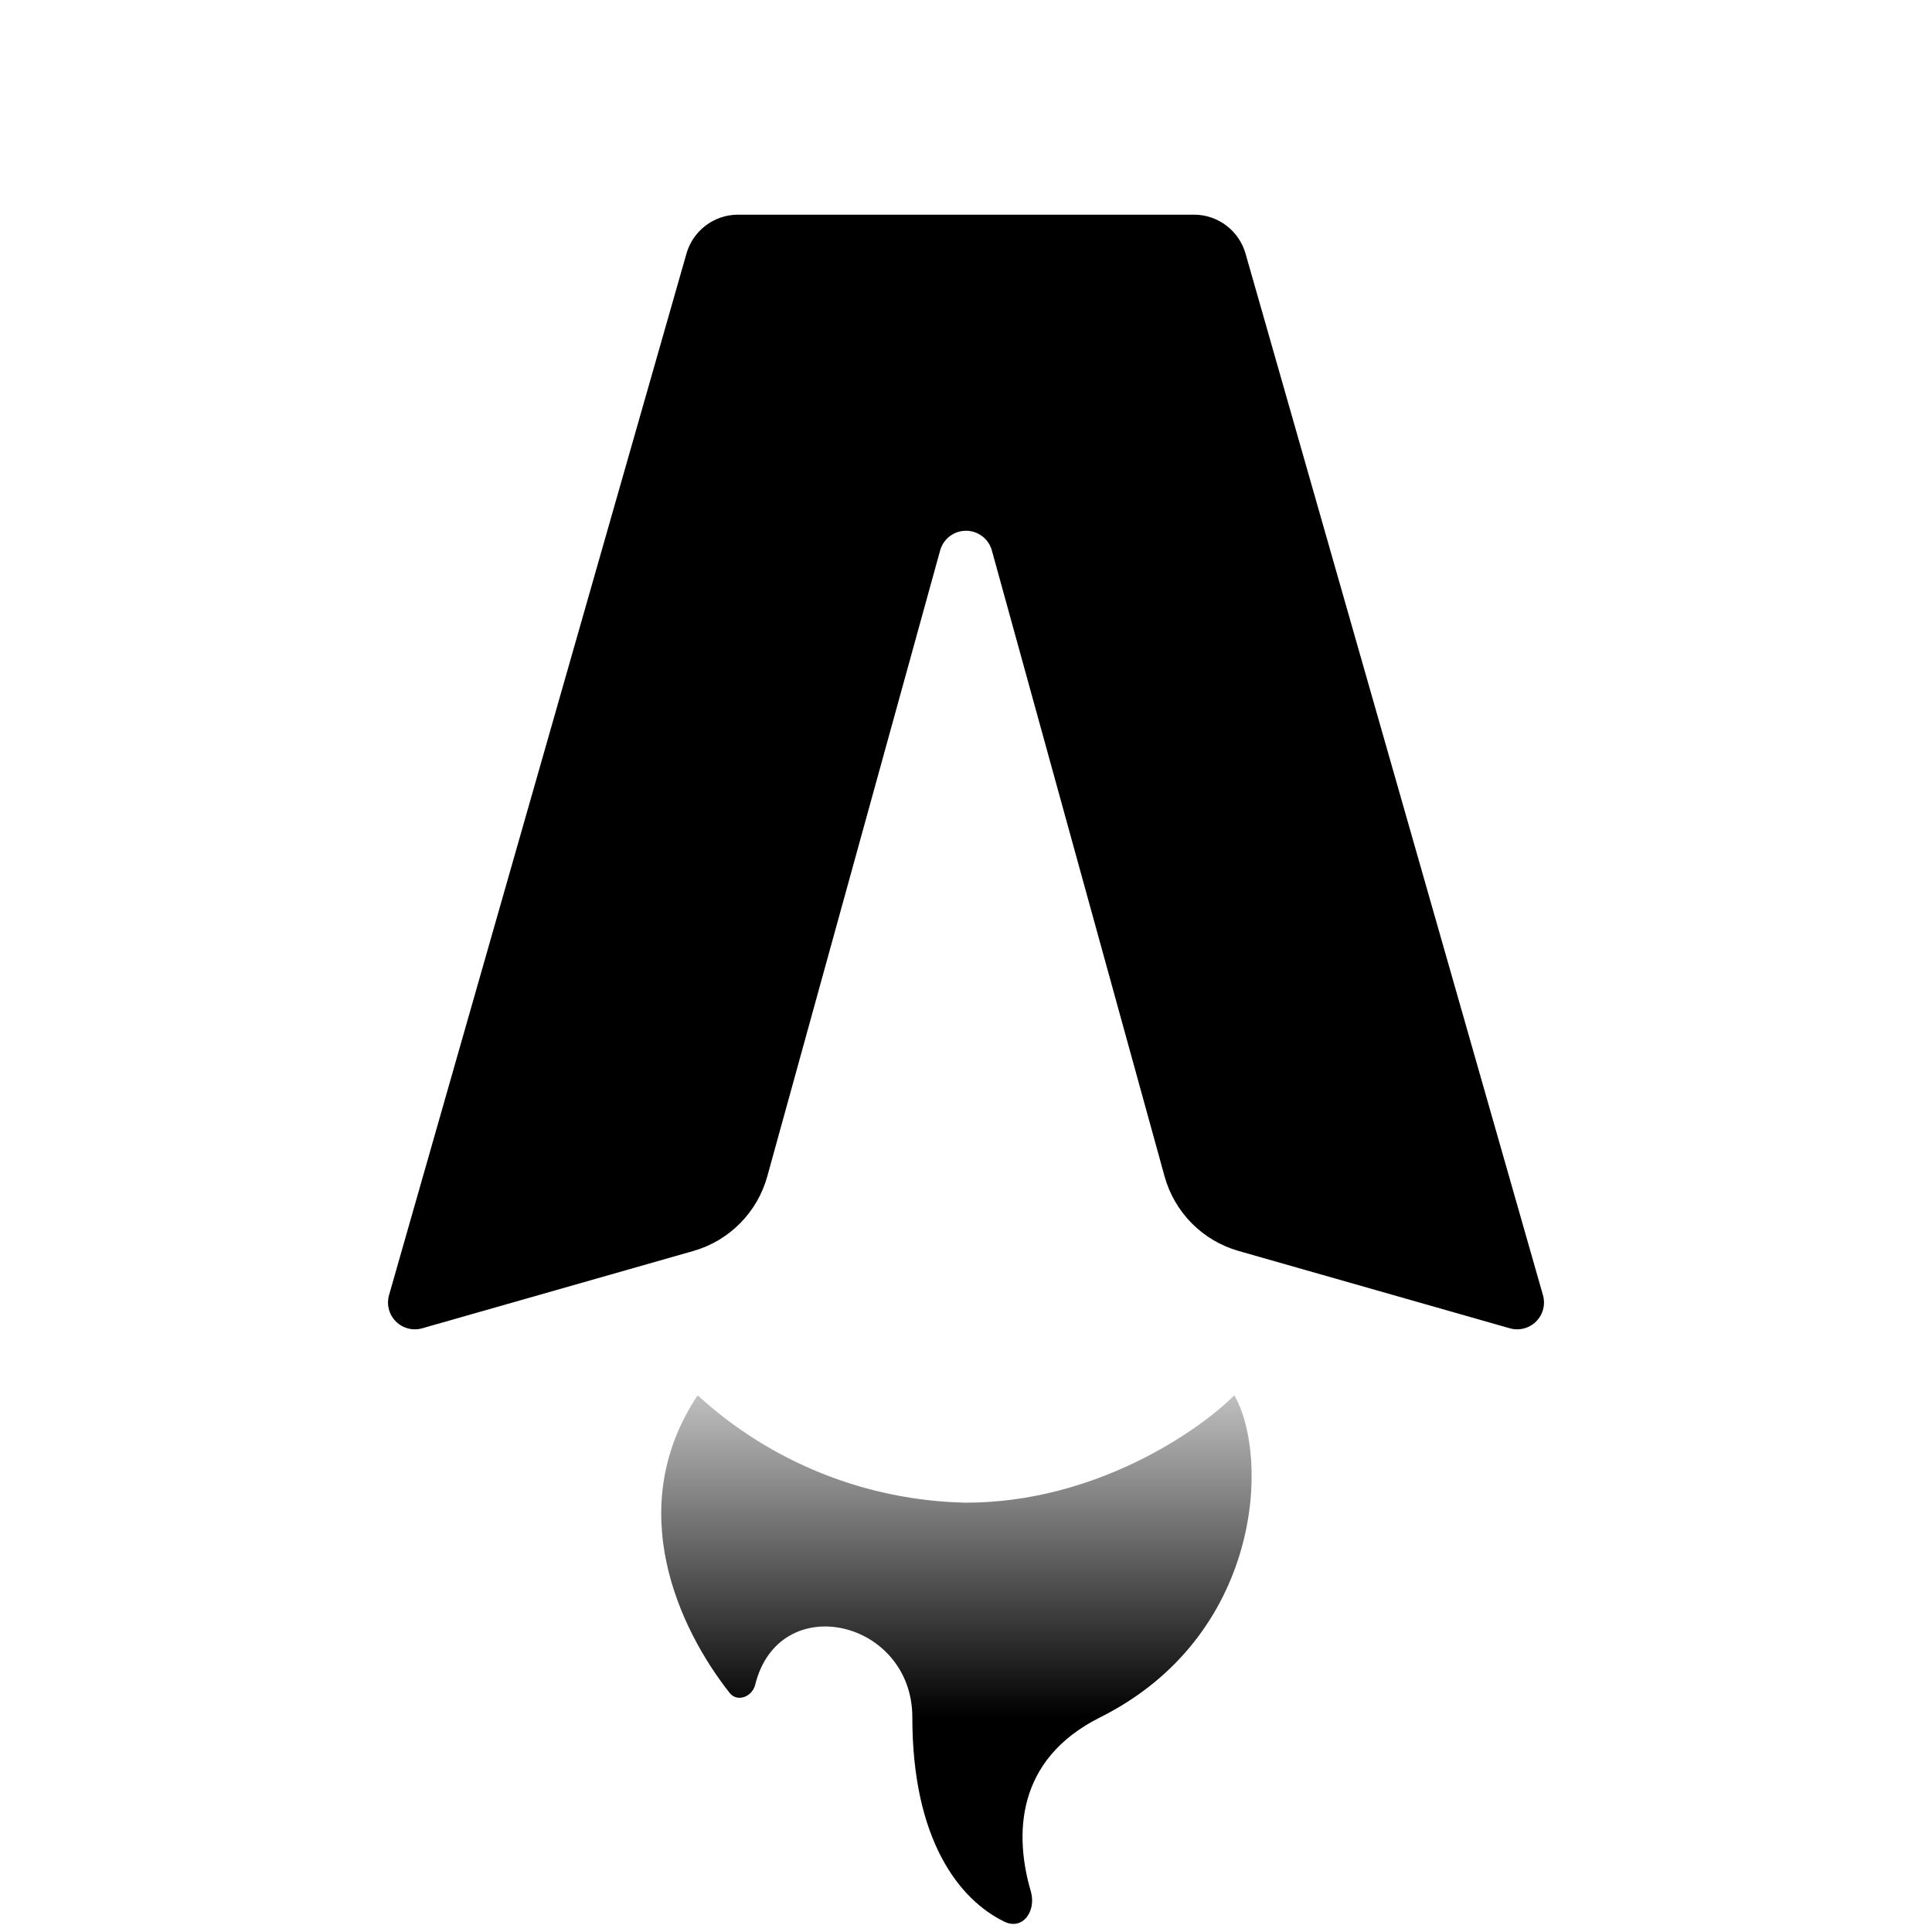
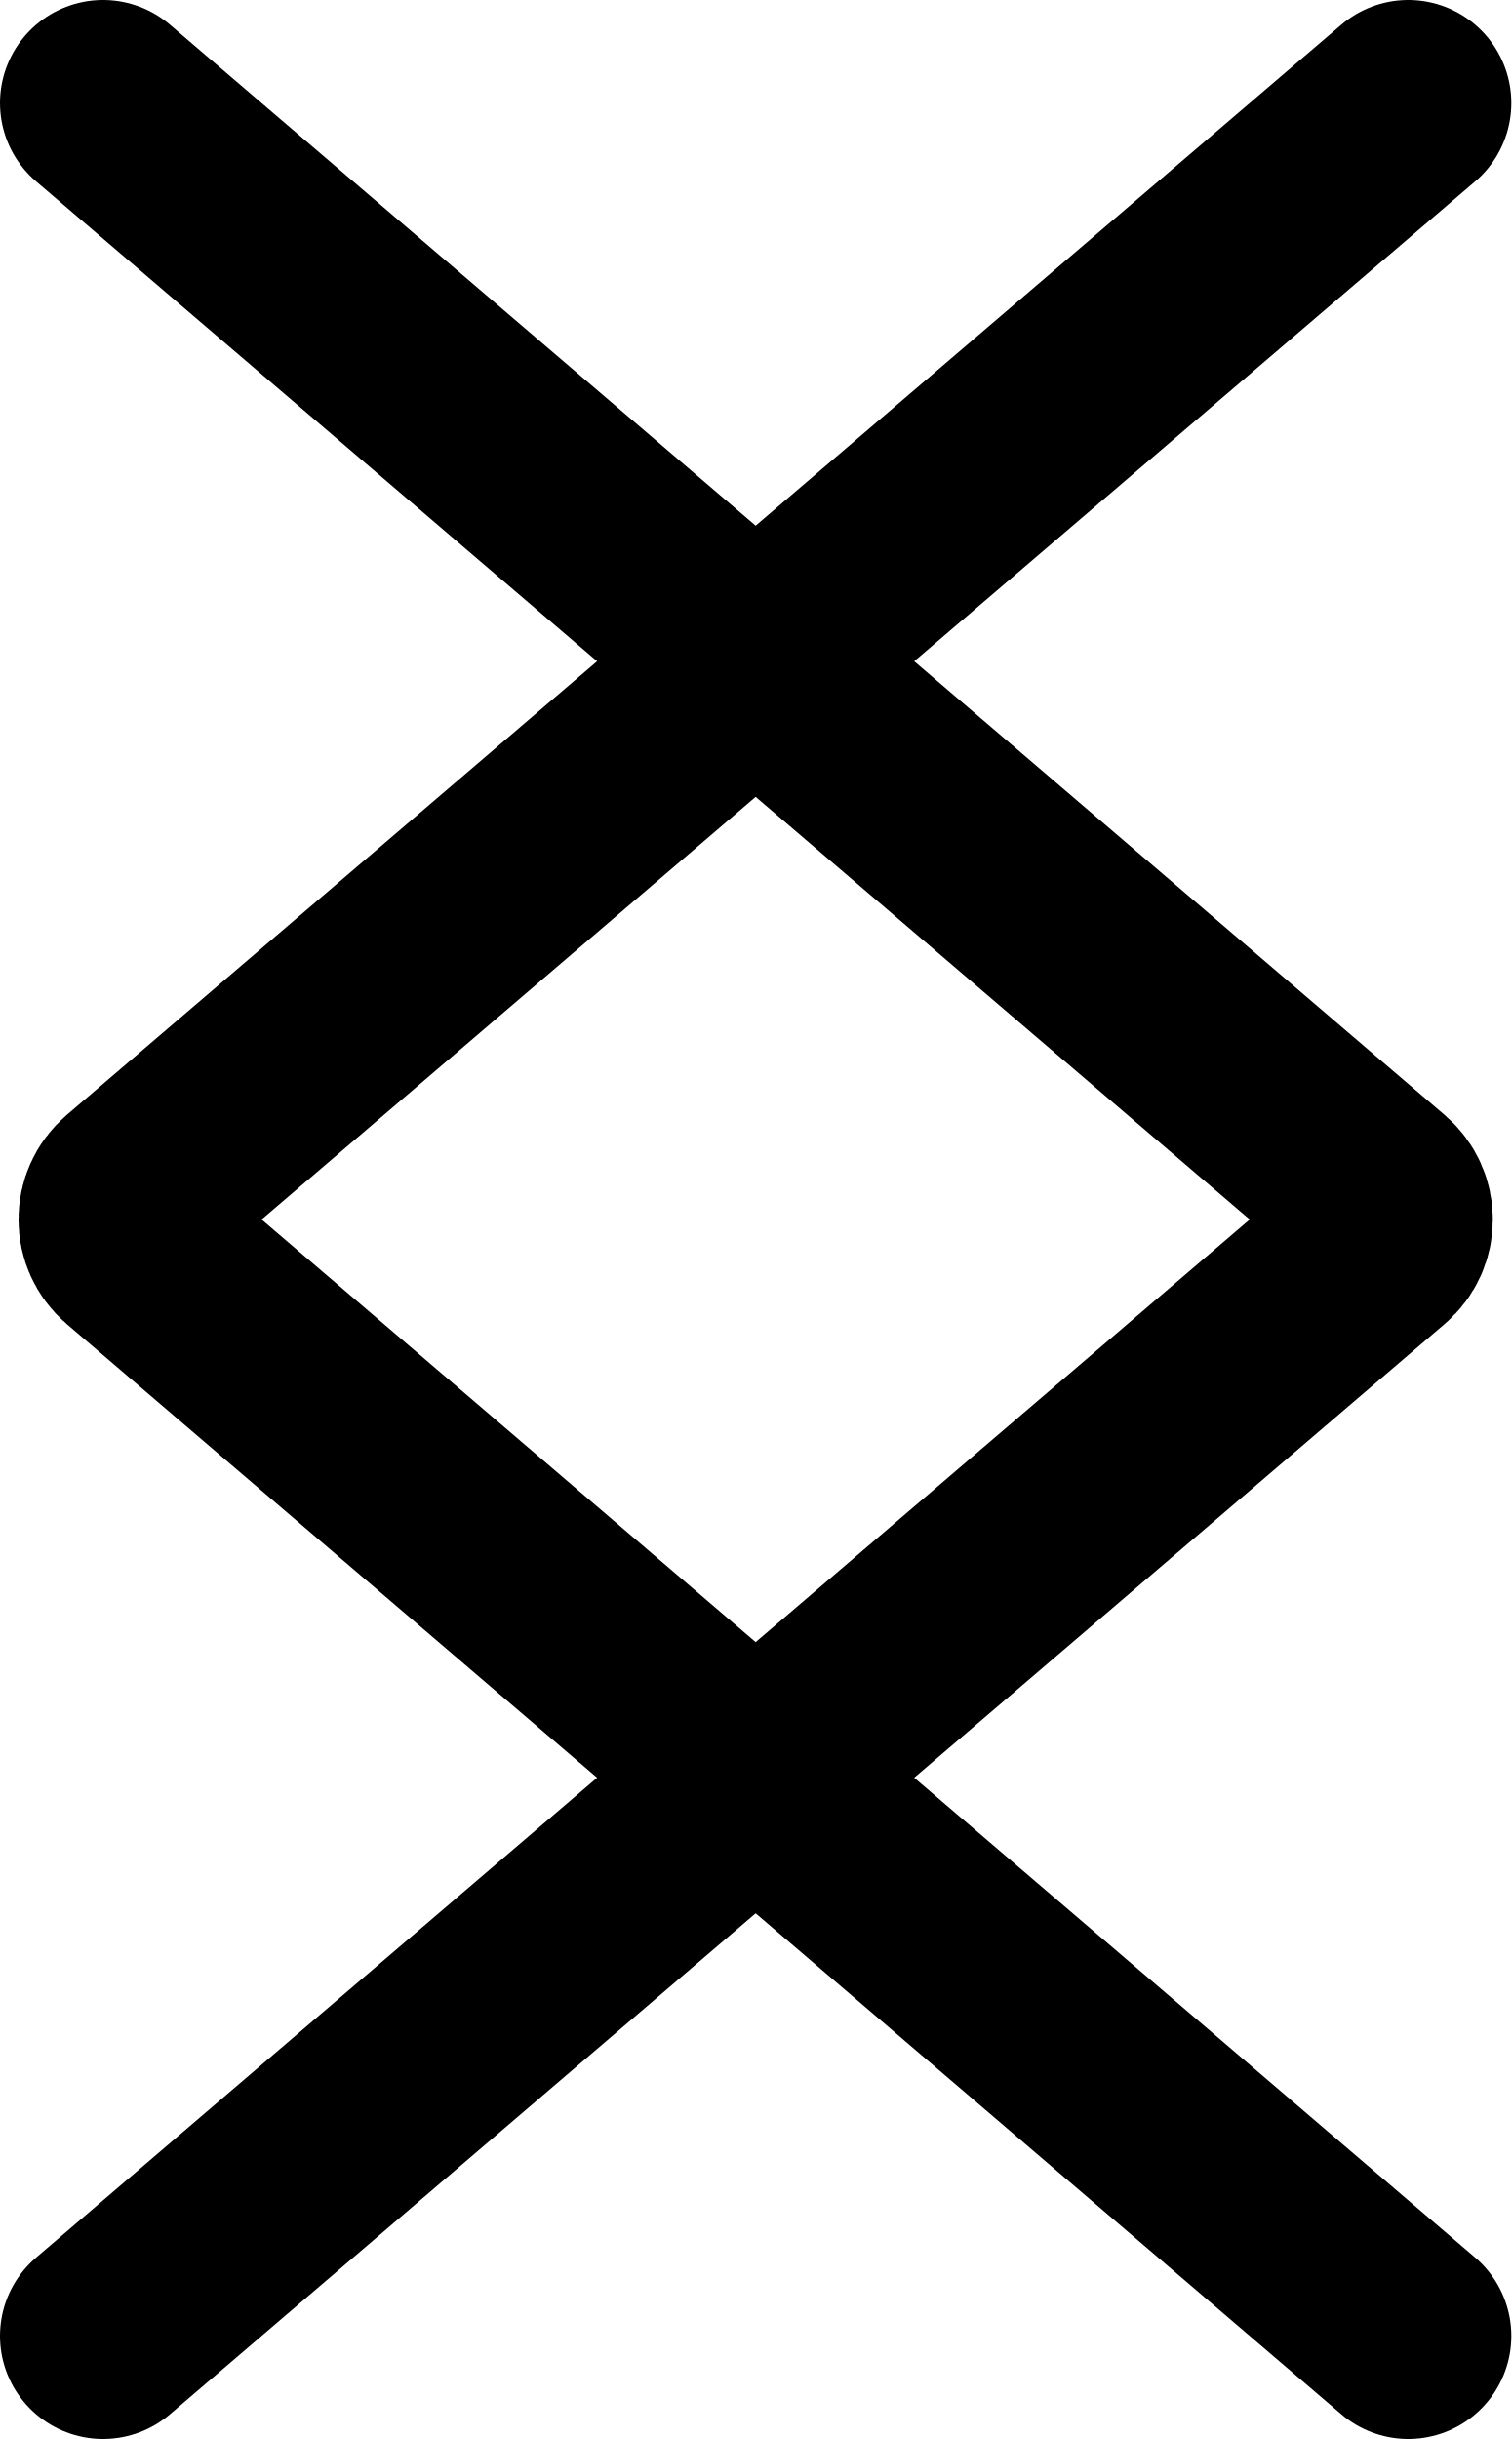
- <svg xmlns="http://www.w3.org/2000/svg" fill="none" viewBox="0 0 36 36">
-   <path fill="#000" d="M22.25 4h-8.5a1 1 0 0 0-.96.73l-5.54 19.4a.5.5 0 0 0 .62.62l5.05-1.44a2 2 0 0 0 1.38-1.4l3.22-11.66a.5.5 0 0 1 .96 0l3.22 11.67a2 2 0 0 0 1.38 1.39l5.05 1.44a.5.5 0 0 0 .62-.62l-5.54-19.4a1 1 0 0 0-.96-.73Z" />
-   <path fill="url(#gradient)" d="M18 28a7.63 7.63 0 0 1-5-2c-1.4 2.1-.35 4.35.6 5.55.14.17.41.07.47-.15.44-1.8 2.93-1.22 2.93.6 0 2.28.87 3.4 1.72 3.81.34.16.59-.2.49-.56-.31-1.05-.29-2.46 1.29-3.25 3-1.5 3.17-4.83 2.5-6-.67.67-2.6 2-5 2Z" />
-   <defs>
-     <linearGradient id="gradient" x1="16" x2="16" y1="32" y2="24" gradientUnits="userSpaceOnUse">
-       <stop stop-color="#000" />
-       <stop offset="1" stop-color="#000" stop-opacity="0" />
-     </linearGradient>
-   </defs>
-   <style>
-     @media (prefers-color-scheme:dark){:root{filter:invert(100%)}}
-   </style>
+ <svg xmlns="http://www.w3.org/2000/svg" width="44" height="71" viewBox="0 0 44 71" fill="none">
+   <path d="M41 68L3.889 36.26C3.422 35.861 3.422 35.139 3.889 34.74L41 3" stroke="black" stroke-width="6" stroke-linecap="round" />
+   <path d="M3 68L40.111 36.26C40.578 35.861 40.578 35.139 40.111 34.74L3 3" stroke="black" stroke-width="6" stroke-linecap="round" />
</svg>
